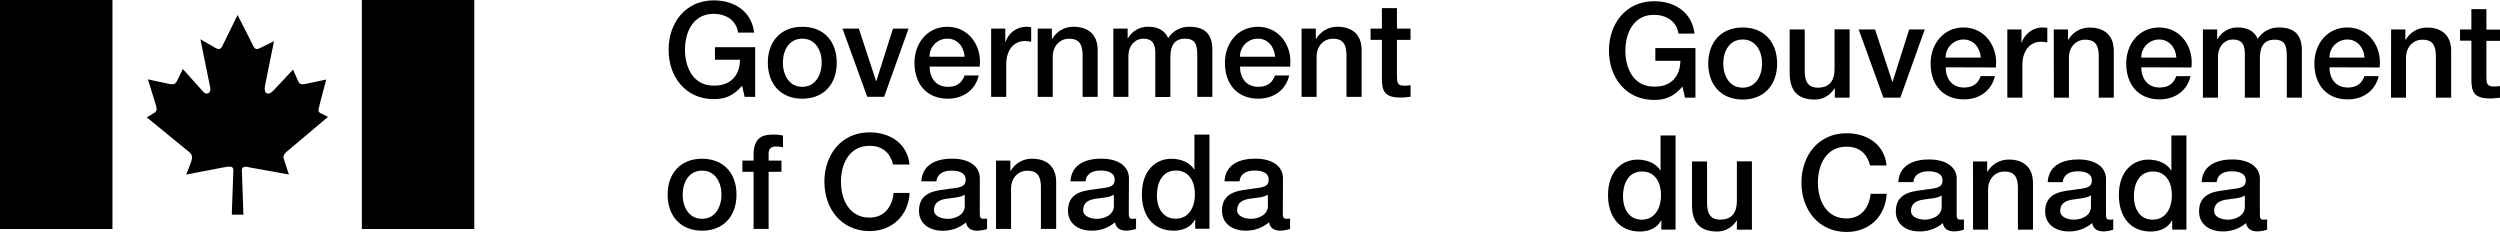
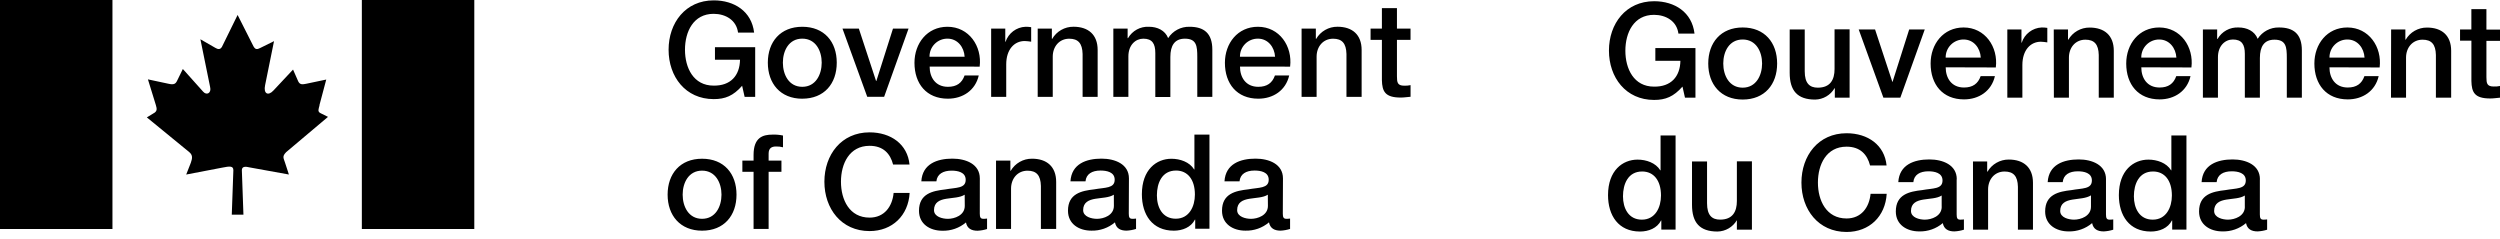
- <svg xmlns="http://www.w3.org/2000/svg" version="1.1" viewBox="0 0 819 75.97" preserveAspectRatio="xMinYMin meet" role="img" aria-labelledby="signature-title">
+ <svg xmlns="http://www.w3.org/2000/svg" version="1.1" viewBox="0 0 819 78" preserveAspectRatio="xMinYMin meet" role="img" aria-labelledby="signature-title">
  <path d="M0,0 36.84,0 36.84,75.01 0,75.01z M118.54,0 155.38,0 155.38,75.01 118.54,75.01z M72.58,15.61,77.84,4.9l5.22,10.32c.65,1.09,1.18,1,2.22.48l4.49-2.22L86.85,27.89c-.61,2.83,1,3.66,2.75,1.74L96,22.79l1.7,3.87c.57,1.17,1.43,1,2.57.79l6.61-1.39-2.22,8.35,0,.18c-.26,1.09-.78,2,.44,2.53l2.35,1.17L93.77,49.82c-1.39,1.43-.91,1.87-.39,3.48l1.26,3.87-12.71-2.3c-1.57-.39-2.66-.39-2.7.87l.52,14.58H75.93l.52-14.54c0-1.43-1.09-1.39-3.66-.86L61,57.18l1.52-3.87c.52-1.48.66-2.48-.52-3.48L48.11,38.46l2.57-1.57c.74-.57.78-1.17.39-2.44L48.46,26l6.7,1.43c1.87.44,2.39,0,2.87-1l1.87-3.83L66.52,30c1.17,1.39,2.83.48,2.31-1.52L65.65,12.86l4.92,2.83c.78.48,1.61.61,2.09-.3" class="fip_flag" />
  <path d="M29.4,31.73h-3.46l-.82-3.63c-2.9,3.29-5.53,4.37-9.3,4.37-9.25,0-14.79-7.35-14.79-16.17S6.57.12,15.82.12c6.75,0,12.41,3.59,13.23,10.55h-5.27c-.52-4.06-4.06-6.14-8-6.14-6.62,0-9.38,5.84-9.38,11.76s2.77,11.76,9.38,11.76c5.53.08,8.56-3.24,8.65-8.48h-8.21V15.47H29.4ZM44.83,28.44c-4.41,0-6.36-4-6.36-7.91s1.95-7.87,6.36-7.87,6.36,4,6.36,7.87S49.24,28.44,44.83,28.44Zm0,3.89c7.18,0,11.29-4.93,11.29-11.8S52,8.77,44.83,8.77s-11.29,4.93-11.29,11.76S37.65,32.34,44.83,32.34ZM58,9.38h5.36L69,26.54h.09l5.45-17.17h5.1l-8,22.35h-5.53ZM86.51,18.58a5.84,5.84,0,0,1,5.88-5.92c3.33,0,5.45,2.81,5.62,5.92Zm16.43,3.25c.82-6.7-3.5-13.06-10.55-13.06-6.66,0-10.81,5.45-10.81,11.8,0,6.87,3.94,11.76,10.94,11.76,4.89,0,9-2.72,10.12-7.61H98c-.87,2.47-2.59,3.72-5.45,3.72-4.11,0-6-3.11-6-6.62ZM106.7,9.38h4.63V13.7h.09a7.21,7.21,0,0,1,6.53-4.93,11.69,11.69,0,0,1,1.86.13v4.76a17.6,17.6,0,0,0-2.12-.22c-3.37,0-6.05,2.72-6.05,7.65V31.73H106.7V9.38ZM121.92,9.38h4.67v3.29l.09.09a8,8,0,0,1,7-4c4.84,0,7.91,2.59,7.91,7.61V31.73h-4.93V17.68c-.09-3.5-1.47-5-4.37-5-3.29,0-5.41,2.59-5.41,5.88V31.73h-4.93V9.38ZM146.74,9.38h4.67v3.11h.13a7.47,7.47,0,0,1,6.87-3.72c2.72,0,5.28,1.17,6.27,3.72a8.07,8.07,0,0,1,7-3.72c4.71,0,7.48,2.08,7.48,7.52V31.73h-4.93V18.67c0-3.55-.22-6-4.06-6-3.33,0-4.76,2.21-4.76,6v13.1h-4.93V17.38c0-3.07-1-4.71-3.93-4.71-2.55,0-4.89,2.08-4.89,5.79V31.73h-4.93V9.38ZM188.21,18.58a5.84,5.84,0,0,1,5.88-5.92c3.33,0,5.45,2.81,5.62,5.92Zm16.43,3.25c.82-6.7-3.5-13.06-10.55-13.06-6.66,0-10.81,5.45-10.81,11.8,0,6.87,3.93,11.76,10.94,11.76,4.89,0,9-2.72,10.12-7.61h-4.67c-.86,2.47-2.59,3.72-5.45,3.72-4.11,0-6-3.11-6-6.62ZM208.4,9.38h4.67v3.29l.09.09a8,8,0,0,1,7-4c4.84,0,7.91,2.59,7.91,7.61V31.73H223.1V17.68c-.09-3.5-1.47-5-4.37-5-3.29,0-5.41,2.59-5.41,5.88V31.73H208.4V9.38ZM231,9.38h3.71V2.67h4.93v6.7h4.45v3.68h-4.45V25c0,2,.17,3.07,2.38,3.07a8.25,8.25,0,0,0,2.08-.18v3.81c-1.08.08-2.12.26-3.2.26-5.15,0-6.1-2-6.19-5.71V13.05H231V9.38ZM12,71.68c-4.41,0-6.36-4-6.36-7.91S7.6,55.9,12,55.9s6.36,4,6.36,7.87S16.43,71.68,12,71.68Zm0,3.89c7.18,0,11.28-4.93,11.28-11.8S19.19,52,12,52s-11.29,4.93-11.29,11.76S4.83,75.57,12,75.57ZM25.2,52.61h3.67V50.76c0-5.71,3-6.66,6.18-6.66a13.89,13.89,0,0,1,3.46.3v3.85a8.32,8.32,0,0,0-2.29-.26c-1.34,0-2.42.48-2.42,2.33v2.29H38v3.68H33.8V75h-4.93V56.29H25.2ZM74.58,53.91c-.91-3.55-3.2-6.14-7.7-6.14-6.62,0-9.38,5.84-9.38,11.76s2.77,11.76,9.38,11.76c4.8,0,7.44-3.59,7.87-8.09H80c-.43,7.39-5.66,12.5-13.14,12.5-9.25,0-14.79-7.35-14.79-16.17s5.54-16.17,14.79-16.17c7,0,12.45,3.89,13.1,10.55h-5.4ZM98.06,67.45c0,3.11-3.37,4.24-5.54,4.24-1.73,0-4.54-.65-4.54-2.85,0-2.59,1.9-3.37,4-3.72s4.54-.35,6.05-1.34Zm4.93-9c0-4.71-4.58-6.48-9-6.48-4.93,0-9.82,1.69-10.16,7.44h4.93C89,57,91,55.9,93.73,55.9c2,0,4.63.48,4.63,3,0,2.9-3.16,2.51-6.7,3.16-4.15.47-8.6,1.38-8.6,7,0,4.37,3.63,6.53,7.65,6.53a11.47,11.47,0,0,0,7.74-2.72c.39,2,1.82,2.72,3.8,2.72a12.36,12.36,0,0,0,3.11-.56V71.6a7.18,7.18,0,0,1-1.21.08c-.91,0-1.17-.47-1.17-1.69ZM108.3,52.61H113V55.9l.09.09a8,8,0,0,1,7-4c4.84,0,7.91,2.59,7.91,7.61V75H123V60.92c-.09-3.5-1.47-5-4.37-5-3.29,0-5.41,2.59-5.41,5.88V75H108.3V52.61ZM146.91,67.45c0,3.11-3.37,4.24-5.53,4.24-1.73,0-4.54-.65-4.54-2.85,0-2.59,1.9-3.37,4-3.72s4.54-.35,6.05-1.34Zm4.93-9c0-4.71-4.58-6.48-9-6.48-4.93,0-9.81,1.69-10.16,7.44h4.93c.22-2.42,2.16-3.54,4.93-3.54,2,0,4.63.48,4.63,3,0,2.9-3.16,2.51-6.7,3.16-4.15.47-8.6,1.38-8.6,7,0,4.37,3.63,6.53,7.65,6.53a11.47,11.47,0,0,0,7.74-2.72c.39,2,1.82,2.72,3.8,2.72a12.36,12.36,0,0,0,3.11-.56V71.6a7.19,7.19,0,0,1-1.21.08c-.91,0-1.17-.47-1.17-1.69ZM161,64c0-4,1.64-8.13,6.27-8.13,3.8,0,6.18,2.94,6.18,7.87,0,3.89-1.86,7.91-6.27,7.91S161,67.88,161,64ZM178.22,44.1h-4.93V55.51h-.09c-1.51-2.46-4.63-3.5-7.44-3.5-4.89,0-9.68,3.54-9.68,11.63,0,6.7,3.41,11.93,10.46,11.93,2.81,0,5.62-1.08,6.92-3.63h.09v3h4.67V44.1ZM197.37,67.45c0,3.11-3.37,4.24-5.54,4.24-1.73,0-4.54-.65-4.54-2.85,0-2.59,1.9-3.37,4-3.72s4.54-.35,6.05-1.34Zm4.93-9c0-4.71-4.58-6.48-9-6.48-4.93,0-9.82,1.69-10.16,7.44h4.93c.22-2.42,2.16-3.54,4.93-3.54,2,0,4.63.48,4.63,3,0,2.9-3.16,2.51-6.7,3.16-4.15.47-8.6,1.38-8.6,7,0,4.37,3.63,6.53,7.65,6.53a11.46,11.46,0,0,0,7.74-2.72c.39,2,1.82,2.72,3.8,2.72a12.35,12.35,0,0,0,3.11-.56V71.6a7.18,7.18,0,0,1-1.21.08c-.91,0-1.17-.47-1.17-1.69Z" class="fip_text" transform="translate(218,0)" />
  <path d="M29.47,32H26l-.82-3.63c-2.9,3.29-5.53,4.37-9.3,4.37-9.25,0-14.79-7.35-14.79-16.17S6.64.4,15.89.4C22.64.4,28.3,4,29.12,11h-5.27c-.52-4.06-4.06-6.14-8-6.14-6.62,0-9.38,5.84-9.38,11.76s2.77,11.76,9.38,11.76c5.53.09,8.56-3.24,8.65-8.47h-8.21V15.75h13.14V32ZM44.9,28.72c-4.41,0-6.36-4-6.36-7.91s1.95-7.87,6.36-7.87,6.36,4,6.36,7.87S49.31,28.72,44.9,28.72Zm0,3.89c7.18,0,11.29-4.93,11.29-11.8S52.08,9,44.9,9,33.62,14,33.62,20.81,37.73,32.61,44.9,32.61ZM79.93,32h-4.84V28.9H75a7.51,7.51,0,0,1-6.36,3.72c-5.84,0-8.34-2.94-8.34-8.78V9.65h4.93V23.36c0,3.94,1.6,5.36,4.28,5.36,4.11,0,5.49-2.63,5.49-6.1v-13h4.93V32ZM82.91,9.65h5.36l5.66,17.17H94l5.45-17.17h5.1l-8,22.35H91ZM111.4,18.86a5.84,5.84,0,0,1,5.88-5.92c3.33,0,5.45,2.81,5.62,5.92Zm16.43,3.24C128.66,15.4,124.33,9,117.28,9c-6.66,0-10.81,5.45-10.81,11.8,0,6.87,3.93,11.76,10.94,11.76,4.88,0,9-2.72,10.12-7.61h-4.67c-.86,2.47-2.59,3.72-5.45,3.72-4.11,0-6-3.11-6-6.62ZM131.6,9.65h4.63V14h.08A7.22,7.22,0,0,1,142.84,9a11.75,11.75,0,0,1,1.86.13v4.76a17.5,17.5,0,0,0-2.12-.22c-3.37,0-6.05,2.72-6.05,7.65V32H131.6V9.65ZM146.81,9.65h4.67v3.29l.09.09a8,8,0,0,1,7-4c4.85,0,7.91,2.59,7.91,7.61V32h-4.93V18c-.08-3.5-1.47-5-4.37-5-3.29,0-5.4,2.59-5.4,5.88V32h-4.93ZM175.48,18.86a5.84,5.84,0,0,1,5.88-5.92c3.33,0,5.45,2.81,5.62,5.92Zm16.43,3.24C192.73,15.4,188.41,9,181.36,9c-6.66,0-10.81,5.45-10.81,11.8,0,6.87,3.94,11.76,10.94,11.76,4.89,0,9-2.72,10.12-7.61h-4.67c-.87,2.47-2.6,3.72-5.45,3.72-4.11,0-6-3.11-6-6.62ZM195.67,9.65h4.67v3.11h.13A7.47,7.47,0,0,1,207.34,9c2.73,0,5.28,1.17,6.27,3.72a8.07,8.07,0,0,1,7-3.72c4.71,0,7.48,2.08,7.48,7.52V32h-4.93V19c0-3.55-.22-6-4.06-6-3.33,0-4.76,2.21-4.76,6V32h-4.93V17.65c0-3.07-1-4.71-3.93-4.71-2.55,0-4.88,2.08-4.88,5.79V32h-4.93V9.65ZM237.14,18.86A5.84,5.84,0,0,1,243,12.94c3.33,0,5.45,2.81,5.62,5.92Zm16.43,3.24C254.39,15.4,250.06,9,243,9c-6.66,0-10.81,5.45-10.81,11.8,0,6.87,3.93,11.76,10.94,11.76,4.88,0,9-2.72,10.12-7.61h-4.67c-.86,2.47-2.59,3.72-5.45,3.72-4.11,0-6-3.11-6-6.62ZM257.33,9.65H262v3.29l.09.09a8,8,0,0,1,7-4c4.85,0,7.91,2.59,7.91,7.61V32H272V18c-.08-3.5-1.47-5-4.37-5-3.29,0-5.41,2.59-5.41,5.88V32h-4.93ZM279.9,9.65h3.72V3h4.93v6.7H293v3.68h-4.45V25.27c0,2,.17,3.07,2.38,3.07a8.43,8.43,0,0,0,2.08-.17V32c-1.08.08-2.12.26-3.2.26-5.14,0-6.09-2-6.18-5.71V13.33h-3.72V9.65ZM5.69,64.31c0-4,1.64-8.13,6.27-8.13,3.8,0,6.18,2.94,6.18,7.87,0,3.89-1.86,7.91-6.27,7.91S5.69,68.15,5.69,64.31ZM22.9,44.37H18V55.79h-.09c-1.51-2.46-4.63-3.5-7.43-3.5-4.89,0-9.69,3.54-9.69,11.63,0,6.7,3.42,11.93,10.46,11.93,2.81,0,5.62-1.08,6.92-3.63h.08v3h4.67V44.37ZM47.89,75.25H43V72.13H43a7.51,7.51,0,0,1-6.36,3.72c-5.84,0-8.34-2.94-8.34-8.78V52.89h4.93V66.59c0,3.94,1.6,5.36,4.28,5.36,4.11,0,5.49-2.63,5.49-6.1v-13h4.93V75.25ZM86.63,54.19c-.91-3.55-3.2-6.14-7.7-6.14-6.62,0-9.38,5.84-9.38,11.76s2.77,11.76,9.38,11.76c4.8,0,7.43-3.58,7.87-8.08h5.28c-.43,7.39-5.66,12.5-13.14,12.5-9.25,0-14.79-7.35-14.79-16.17s5.53-16.17,14.79-16.17c7,0,12.45,3.89,13.1,10.55h-5.41ZM110.11,67.72c0,3.11-3.37,4.24-5.53,4.24-1.73,0-4.54-.65-4.54-2.85,0-2.59,1.9-3.37,4-3.72s4.54-.35,6.05-1.34v3.68Zm4.93-9c0-4.71-4.58-6.49-9-6.49-4.93,0-9.81,1.69-10.16,7.44h4.93c.22-2.42,2.17-3.55,4.93-3.55,2,0,4.63.48,4.63,3,0,2.9-3.16,2.51-6.7,3.16-4.15.47-8.6,1.38-8.6,7,0,4.37,3.63,6.53,7.65,6.53a11.46,11.46,0,0,0,7.74-2.72c.39,2,1.82,2.72,3.81,2.72a12.37,12.37,0,0,0,3.11-.56V71.88a7.21,7.21,0,0,1-1.21.08c-.91,0-1.17-.47-1.17-1.69V58.77ZM120.35,52.89H125v3.29l.09.09a8,8,0,0,1,7-4c4.85,0,7.91,2.59,7.91,7.61V75.25h-4.93V61.19c-.08-3.5-1.47-5-4.37-5-3.29,0-5.4,2.59-5.4,5.88V75.25h-4.93ZM159,67.72c0,3.11-3.37,4.24-5.54,4.24-1.73,0-4.54-.65-4.54-2.85,0-2.59,1.9-3.37,4-3.72S157.45,65,159,64v3.68Zm4.93-9c0-4.71-4.58-6.49-8.95-6.49-4.93,0-9.82,1.69-10.16,7.44h4.93c.22-2.42,2.16-3.55,4.93-3.55,2,0,4.62.48,4.62,3,0,2.9-3.16,2.51-6.7,3.16-4.15.47-8.61,1.38-8.61,7,0,4.37,3.64,6.53,7.65,6.53a11.46,11.46,0,0,0,7.74-2.72c.39,2,1.82,2.72,3.81,2.72a12.33,12.33,0,0,0,3.11-.56V71.88a7.17,7.17,0,0,1-1.21.08c-.91,0-1.17-.47-1.17-1.69V58.77ZM173.06,64.31c0-4,1.64-8.13,6.27-8.13,3.8,0,6.18,2.94,6.18,7.87,0,3.89-1.86,7.91-6.27,7.91S173.06,68.15,173.06,64.31Zm17.21-19.93h-4.93V55.79h-.09c-1.51-2.46-4.62-3.5-7.43-3.5-4.89,0-9.68,3.54-9.68,11.63,0,6.7,3.42,11.93,10.46,11.93,2.81,0,5.62-1.08,6.92-3.63h.09v3h4.67V44.37ZM209.42,67.72c0,3.11-3.37,4.24-5.53,4.24-1.73,0-4.54-.65-4.54-2.85,0-2.59,1.9-3.37,4-3.72s4.54-.35,6.05-1.34v3.68Zm4.93-9c0-4.71-4.58-6.49-8.95-6.49-4.93,0-9.82,1.69-10.16,7.44h4.93c.22-2.42,2.16-3.55,4.93-3.55,2,0,4.62.48,4.62,3,0,2.9-3.16,2.51-6.7,3.16-4.15.47-8.61,1.38-8.61,7,0,4.37,3.64,6.53,7.65,6.53a11.47,11.47,0,0,0,7.74-2.72c.39,2,1.82,2.72,3.8,2.72a12.34,12.34,0,0,0,3.11-.56V71.88a7.18,7.18,0,0,1-1.21.08c-.91,0-1.17-.47-1.17-1.69V58.77Z" class="fip_text" transform="translate(526,0)" />
</svg>
